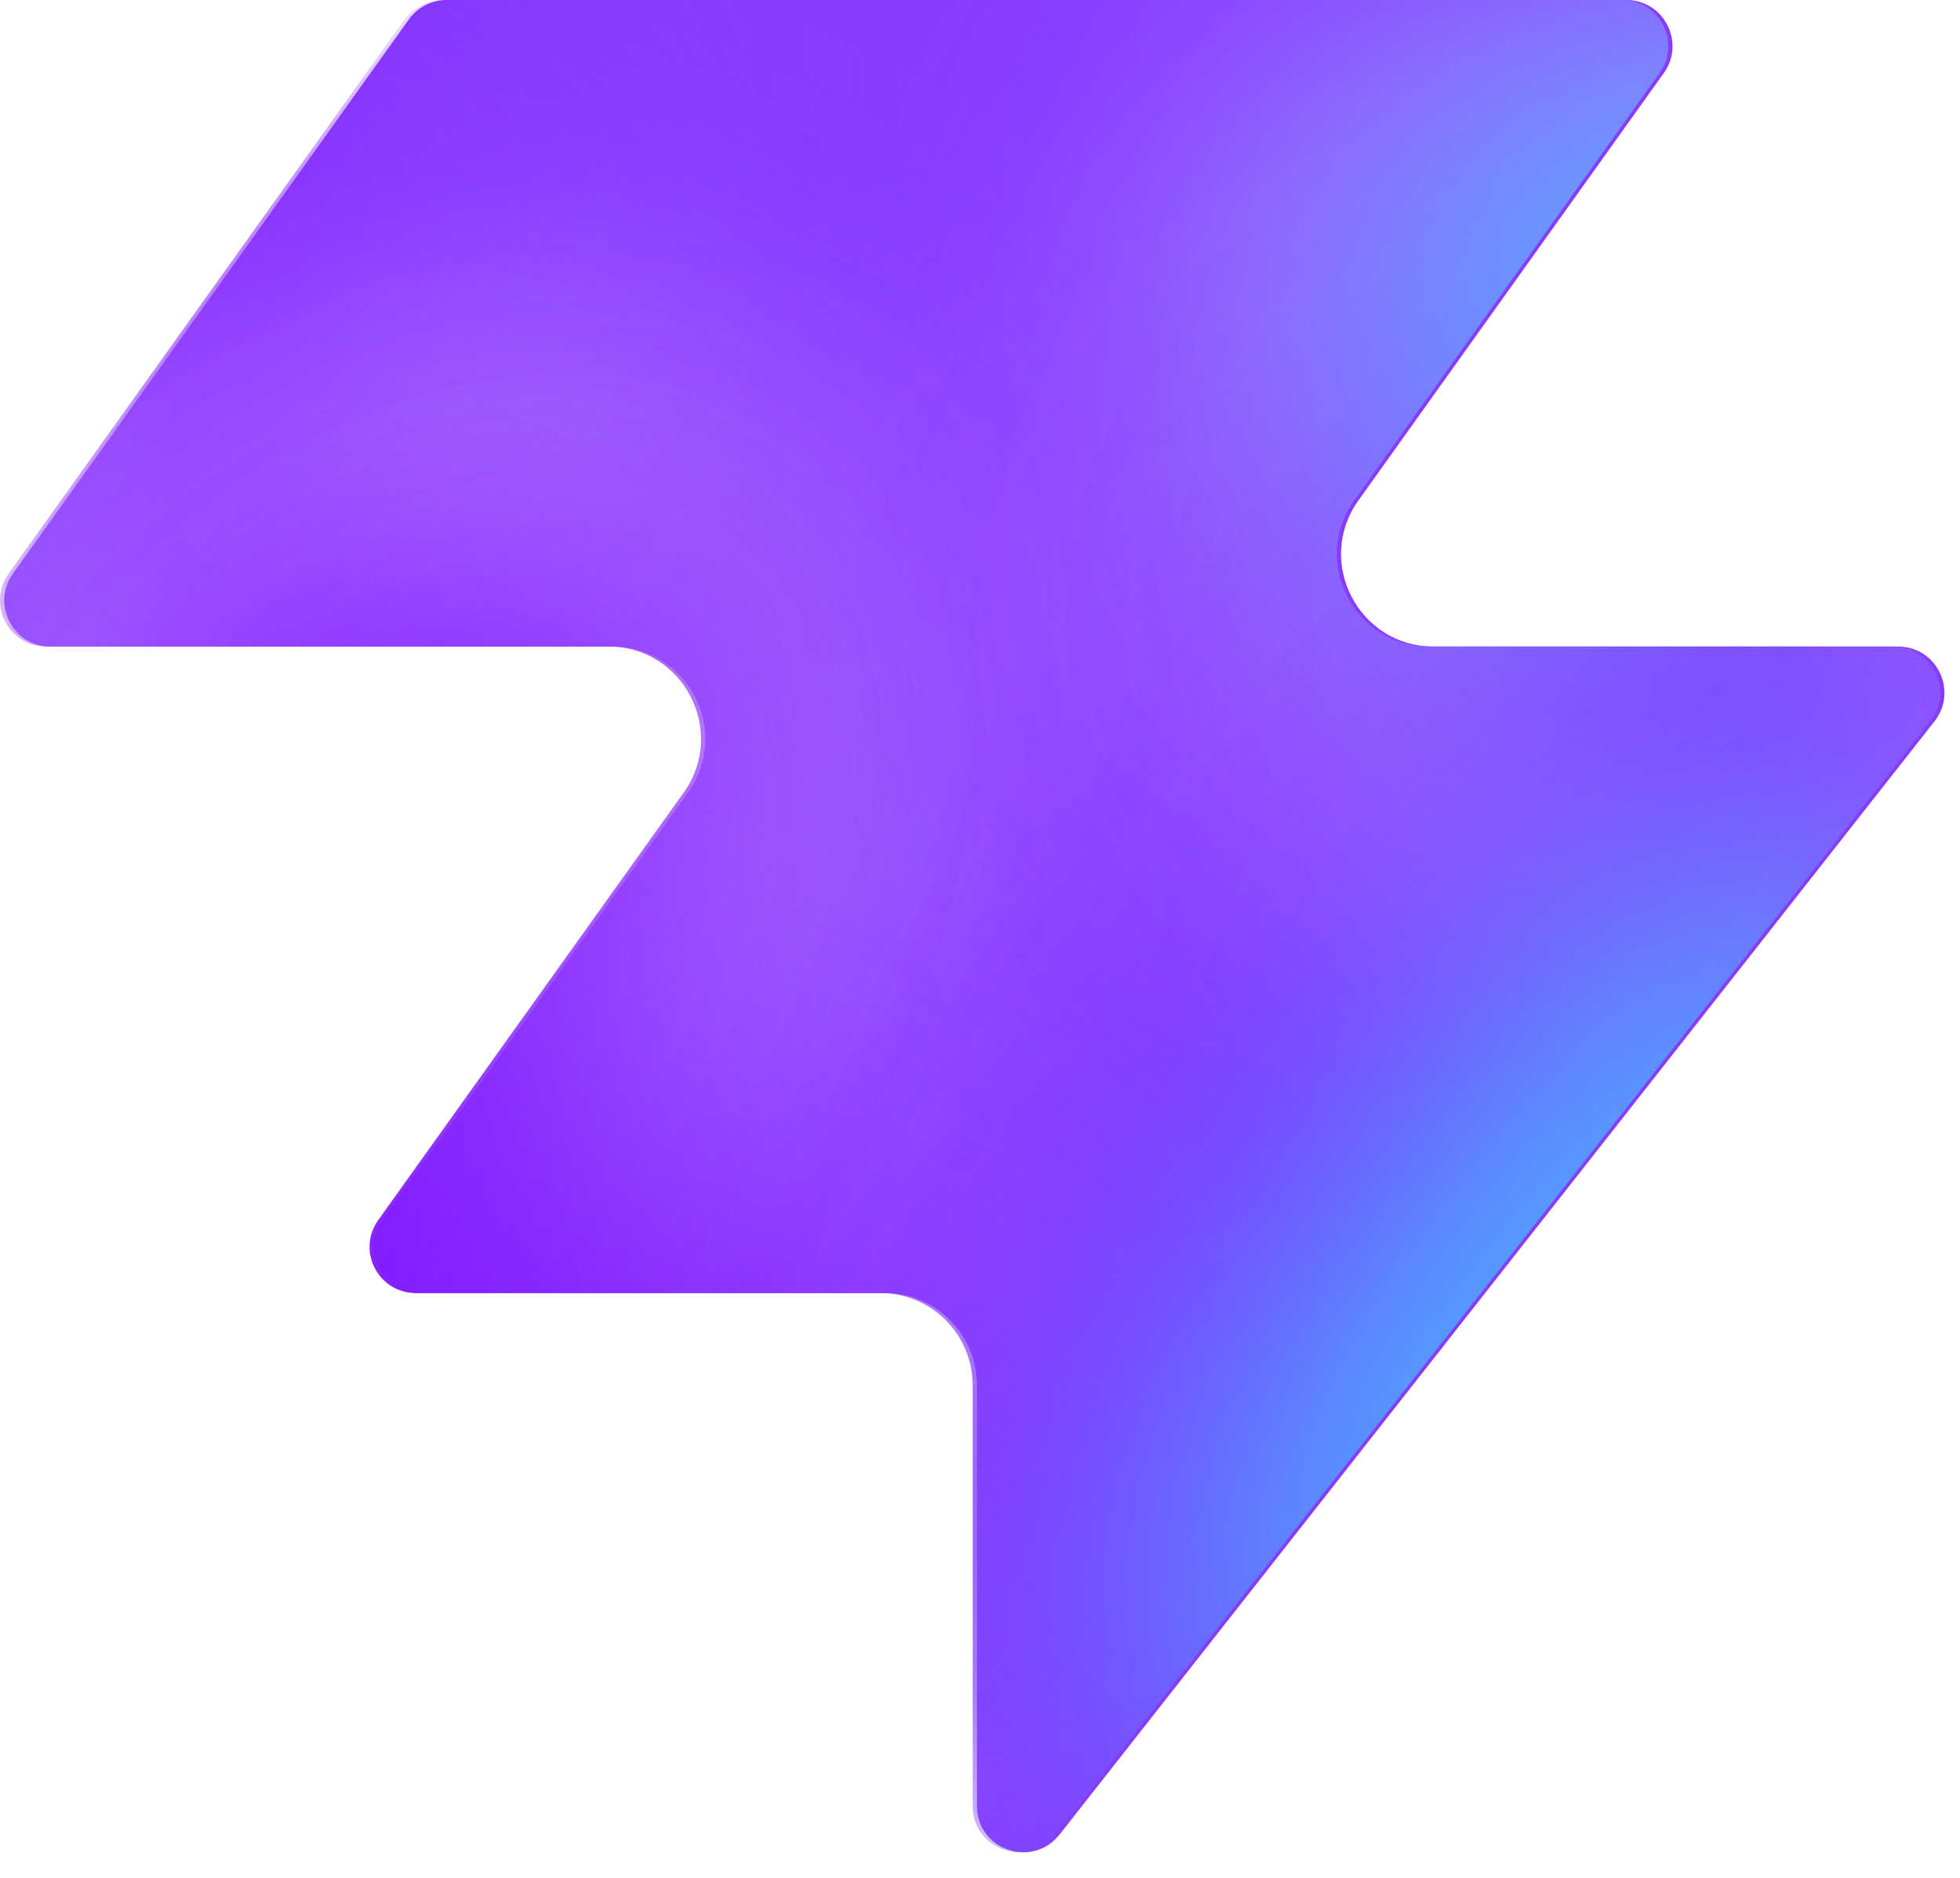
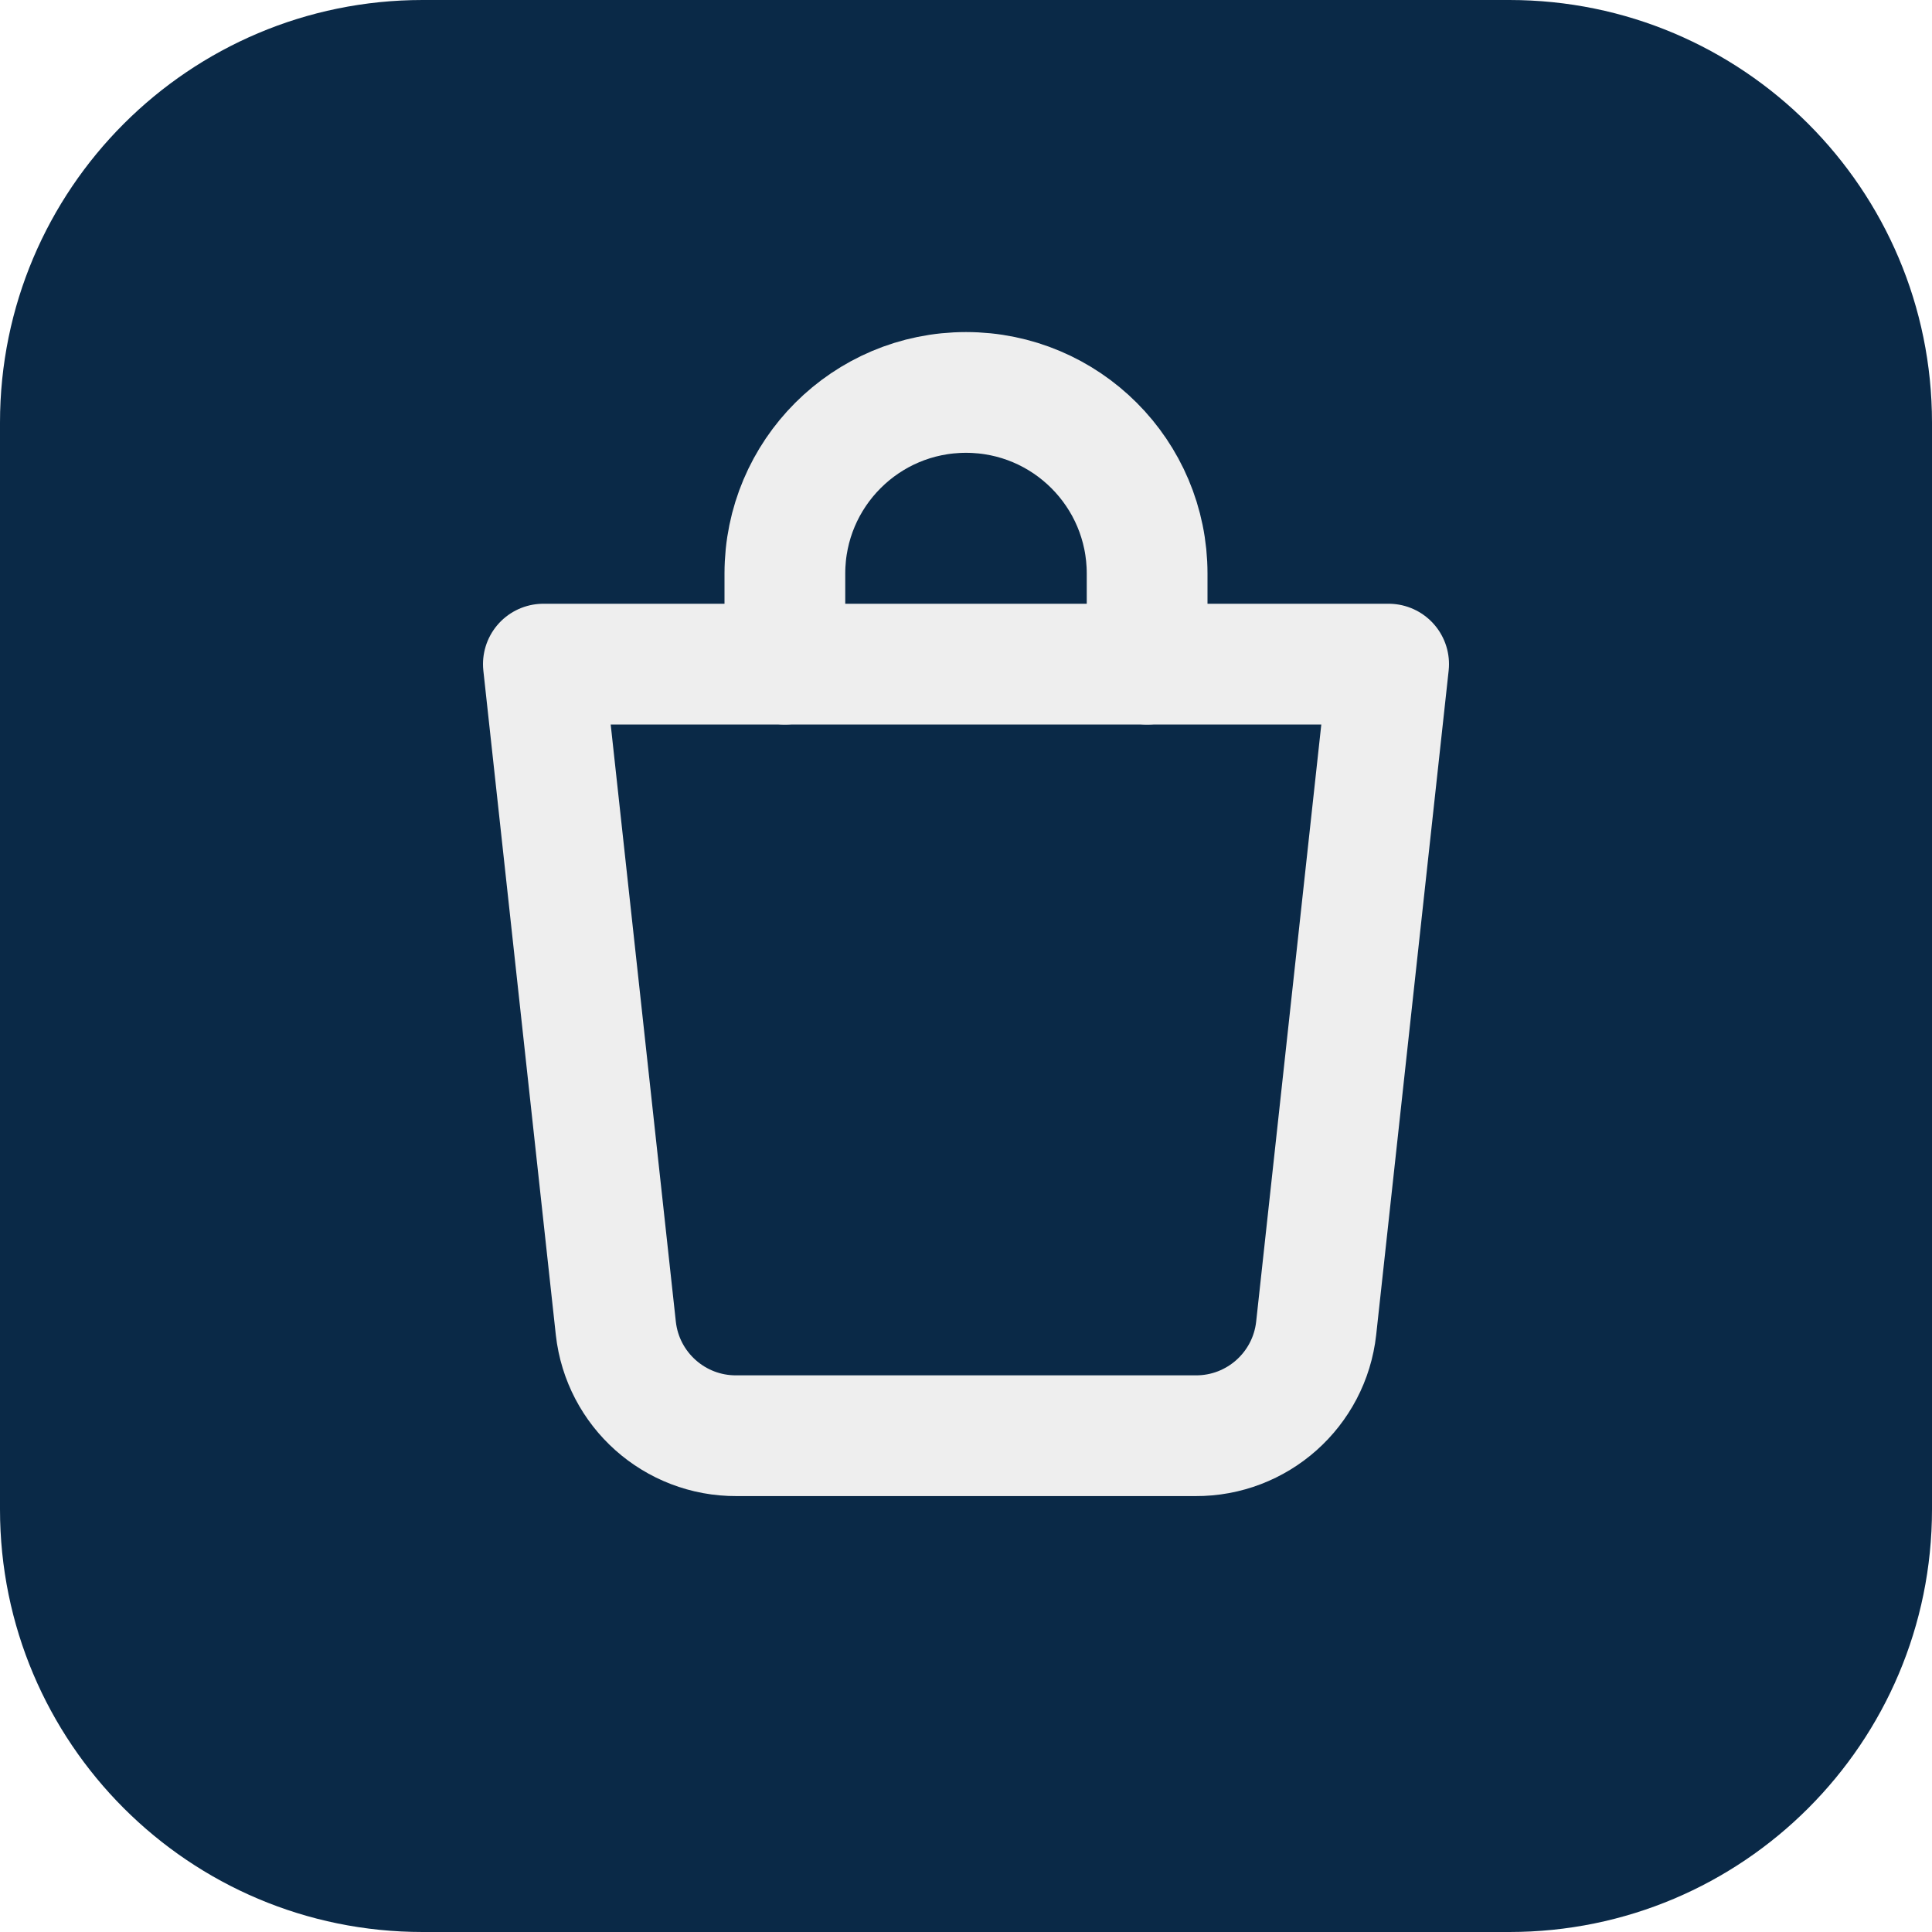
- <svg xmlns="http://www.w3.org/2000/svg" width="48" height="46" fill="none" viewBox="0 0 48 46">
-   <path fill="#863bff" d="M25.946 44.938c-.664.845-2.021.375-2.021-.698V33.937a2.26 2.26 0 0 0-2.262-2.262H10.287c-.92 0-1.456-1.04-.92-1.788l7.48-10.471c1.07-1.497 0-3.578-1.842-3.578H1.237c-.92 0-1.456-1.04-.92-1.788L10.013.474c.214-.297.556-.474.92-.474h28.894c.92 0 1.456 1.04.92 1.788l-7.48 10.471c-1.07 1.498 0 3.579 1.842 3.579h11.377c.943 0 1.473 1.088.89 1.83L25.947 44.94z" style="fill:#863bff;fill:color(display-p3 .525 .23 1);fill-opacity:1" />
-   <mask id="a" width="48" height="46" x="0" y="0" maskUnits="userSpaceOnUse" style="mask-type:alpha">
-     <path fill="#000" d="M25.842 44.938c-.664.844-2.021.375-2.021-.698V33.937a2.26 2.26 0 0 0-2.262-2.262H10.183c-.92 0-1.456-1.04-.92-1.788l7.48-10.471c1.07-1.498 0-3.579-1.842-3.579H1.133c-.92 0-1.456-1.04-.92-1.787L9.91.473c.214-.297.556-.474.92-.474h28.894c.92 0 1.456 1.04.92 1.788l-7.48 10.471c-1.07 1.498 0 3.578 1.842 3.578h11.377c.943 0 1.473 1.088.89 1.832L25.843 44.94z" style="fill:#000;fill-opacity:1" />
-   </mask>
-   <g mask="url(#a)">
-     <g filter="url(#b)">
-       <ellipse cx="5.508" cy="14.704" fill="#ede6ff" rx="5.508" ry="14.704" style="fill:#ede6ff;fill:color(display-p3 .927 .903 1);fill-opacity:1" transform="matrix(.00324 1 1 -.00324 -4.47 31.516)" />
-     </g>
-     <g filter="url(#c)">
-       <ellipse cx="10.399" cy="29.851" fill="#ede6ff" rx="10.399" ry="29.851" style="fill:#ede6ff;fill:color(display-p3 .927 .903 1);fill-opacity:1" transform="matrix(.00324 1 1 -.00324 -39.328 7.883)" />
-     </g>
-     <g filter="url(#d)">
-       <ellipse cx="5.508" cy="30.487" fill="#7e14ff" rx="5.508" ry="30.487" style="fill:#7e14ff;fill:color(display-p3 .492 .077 1);fill-opacity:1" transform="rotate(89.814 -25.913 -14.639)scale(1 -1)" />
-     </g>
-     <g filter="url(#e)">
-       <ellipse cx="5.508" cy="30.599" fill="#7e14ff" rx="5.508" ry="30.599" style="fill:#7e14ff;fill:color(display-p3 .492 .077 1);fill-opacity:1" transform="rotate(89.814 -32.644 -3.334)scale(1 -1)" />
-     </g>
-     <g filter="url(#f)">
-       <ellipse cx="5.508" cy="30.599" fill="#7e14ff" rx="5.508" ry="30.599" style="fill:#7e14ff;fill:color(display-p3 .492 .077 1);fill-opacity:1" transform="matrix(.00324 1 1 -.00324 -34.34 30.47)" />
-     </g>
-     <g filter="url(#g)">
-       <ellipse cx="14.072" cy="22.078" fill="#ede6ff" rx="14.072" ry="22.078" style="fill:#ede6ff;fill:color(display-p3 .927 .903 1);fill-opacity:1" transform="rotate(93.35 24.506 48.493)scale(-1 1)" />
-     </g>
-     <g filter="url(#h)">
-       <ellipse cx="3.47" cy="21.501" fill="#7e14ff" rx="3.47" ry="21.501" style="fill:#7e14ff;fill:color(display-p3 .492 .077 1);fill-opacity:1" transform="rotate(89.009 28.708 47.59)scale(-1 1)" />
-     </g>
-     <g filter="url(#i)">
-       <ellipse cx="3.47" cy="21.501" fill="#7e14ff" rx="3.47" ry="21.501" style="fill:#7e14ff;fill:color(display-p3 .492 .077 1);fill-opacity:1" transform="rotate(89.009 28.708 47.59)scale(-1 1)" />
-     </g>
-     <g filter="url(#j)">
-       <ellipse cx=".387" cy="8.972" fill="#7e14ff" rx="4.407" ry="29.108" style="fill:#7e14ff;fill:color(display-p3 .492 .077 1);fill-opacity:1" transform="rotate(39.51 .387 8.972)" />
-     </g>
-     <g filter="url(#k)">
-       <ellipse cx="47.523" cy="-6.092" fill="#7e14ff" rx="4.407" ry="29.108" style="fill:#7e14ff;fill:color(display-p3 .492 .077 1);fill-opacity:1" transform="rotate(37.892 47.523 -6.092)" />
-     </g>
-     <g filter="url(#l)">
-       <ellipse cx="41.412" cy="6.333" fill="#47bfff" rx="5.971" ry="9.665" style="fill:#47bfff;fill:color(display-p3 .28 .748 1);fill-opacity:1" transform="rotate(37.892 41.412 6.333)" />
-     </g>
-     <g filter="url(#m)">
-       <ellipse cx="-1.879" cy="38.332" fill="#7e14ff" rx="4.407" ry="29.108" style="fill:#7e14ff;fill:color(display-p3 .492 .077 1);fill-opacity:1" transform="rotate(37.892 -1.88 38.332)" />
-     </g>
-     <g filter="url(#n)">
-       <ellipse cx="-1.879" cy="38.332" fill="#7e14ff" rx="4.407" ry="29.108" style="fill:#7e14ff;fill:color(display-p3 .492 .077 1);fill-opacity:1" transform="rotate(37.892 -1.88 38.332)" />
-     </g>
-     <g filter="url(#o)">
-       <ellipse cx="35.651" cy="29.907" fill="#7e14ff" rx="4.407" ry="29.108" style="fill:#7e14ff;fill:color(display-p3 .492 .077 1);fill-opacity:1" transform="rotate(37.892 35.651 29.907)" />
-     </g>
-     <g filter="url(#p)">
-       <ellipse cx="38.418" cy="32.4" fill="#47bfff" rx="5.971" ry="15.297" style="fill:#47bfff;fill:color(display-p3 .28 .748 1);fill-opacity:1" transform="rotate(37.892 38.418 32.4)" />
-     </g>
-   </g>
-   <defs>
-     <filter id="b" width="60.045" height="41.654" x="-19.77" y="16.149" color-interpolation-filters="sRGB" filterUnits="userSpaceOnUse">
-       <feFlood flood-opacity="0" result="BackgroundImageFix" />
-       <feBlend in="SourceGraphic" in2="BackgroundImageFix" result="shape" />
-       <feGaussianBlur result="effect1_foregroundBlur_2002_17158" stdDeviation="7.659" />
-     </filter>
-     <filter id="c" width="90.34" height="51.437" x="-54.613" y="-7.533" color-interpolation-filters="sRGB" filterUnits="userSpaceOnUse">
-       <feFlood flood-opacity="0" result="BackgroundImageFix" />
-       <feBlend in="SourceGraphic" in2="BackgroundImageFix" result="shape" />
-       <feGaussianBlur result="effect1_foregroundBlur_2002_17158" stdDeviation="7.659" />
-     </filter>
-     <filter id="d" width="79.355" height="29.4" x="-49.64" y="2.03" color-interpolation-filters="sRGB" filterUnits="userSpaceOnUse">
-       <feFlood flood-opacity="0" result="BackgroundImageFix" />
-       <feBlend in="SourceGraphic" in2="BackgroundImageFix" result="shape" />
-       <feGaussianBlur result="effect1_foregroundBlur_2002_17158" stdDeviation="4.596" />
-     </filter>
-     <filter id="e" width="79.579" height="29.4" x="-45.045" y="20.029" color-interpolation-filters="sRGB" filterUnits="userSpaceOnUse">
-       <feFlood flood-opacity="0" result="BackgroundImageFix" />
-       <feBlend in="SourceGraphic" in2="BackgroundImageFix" result="shape" />
-       <feGaussianBlur result="effect1_foregroundBlur_2002_17158" stdDeviation="4.596" />
-     </filter>
-     <filter id="f" width="79.579" height="29.4" x="-43.513" y="21.178" color-interpolation-filters="sRGB" filterUnits="userSpaceOnUse">
-       <feFlood flood-opacity="0" result="BackgroundImageFix" />
-       <feBlend in="SourceGraphic" in2="BackgroundImageFix" result="shape" />
-       <feGaussianBlur result="effect1_foregroundBlur_2002_17158" stdDeviation="4.596" />
-     </filter>
-     <filter id="g" width="74.749" height="58.852" x="15.756" y="-17.901" color-interpolation-filters="sRGB" filterUnits="userSpaceOnUse">
-       <feFlood flood-opacity="0" result="BackgroundImageFix" />
-       <feBlend in="SourceGraphic" in2="BackgroundImageFix" result="shape" />
-       <feGaussianBlur result="effect1_foregroundBlur_2002_17158" stdDeviation="7.659" />
-     </filter>
-     <filter id="h" width="61.377" height="25.362" x="23.548" y="2.284" color-interpolation-filters="sRGB" filterUnits="userSpaceOnUse">
-       <feFlood flood-opacity="0" result="BackgroundImageFix" />
-       <feBlend in="SourceGraphic" in2="BackgroundImageFix" result="shape" />
-       <feGaussianBlur result="effect1_foregroundBlur_2002_17158" stdDeviation="4.596" />
-     </filter>
-     <filter id="i" width="61.377" height="25.362" x="23.548" y="2.284" color-interpolation-filters="sRGB" filterUnits="userSpaceOnUse">
-       <feFlood flood-opacity="0" result="BackgroundImageFix" />
-       <feBlend in="SourceGraphic" in2="BackgroundImageFix" result="shape" />
-       <feGaussianBlur result="effect1_foregroundBlur_2002_17158" stdDeviation="4.596" />
-     </filter>
-     <filter id="j" width="56.045" height="63.649" x="-27.636" y="-22.853" color-interpolation-filters="sRGB" filterUnits="userSpaceOnUse">
-       <feFlood flood-opacity="0" result="BackgroundImageFix" />
-       <feBlend in="SourceGraphic" in2="BackgroundImageFix" result="shape" />
-       <feGaussianBlur result="effect1_foregroundBlur_2002_17158" stdDeviation="4.596" />
-     </filter>
-     <filter id="k" width="54.814" height="64.646" x="20.116" y="-38.415" color-interpolation-filters="sRGB" filterUnits="userSpaceOnUse">
-       <feFlood flood-opacity="0" result="BackgroundImageFix" />
-       <feBlend in="SourceGraphic" in2="BackgroundImageFix" result="shape" />
-       <feGaussianBlur result="effect1_foregroundBlur_2002_17158" stdDeviation="4.596" />
-     </filter>
-     <filter id="l" width="33.541" height="35.313" x="24.641" y="-11.323" color-interpolation-filters="sRGB" filterUnits="userSpaceOnUse">
-       <feFlood flood-opacity="0" result="BackgroundImageFix" />
-       <feBlend in="SourceGraphic" in2="BackgroundImageFix" result="shape" />
-       <feGaussianBlur result="effect1_foregroundBlur_2002_17158" stdDeviation="4.596" />
-     </filter>
-     <filter id="m" width="54.814" height="64.646" x="-29.286" y="6.009" color-interpolation-filters="sRGB" filterUnits="userSpaceOnUse">
-       <feFlood flood-opacity="0" result="BackgroundImageFix" />
-       <feBlend in="SourceGraphic" in2="BackgroundImageFix" result="shape" />
-       <feGaussianBlur result="effect1_foregroundBlur_2002_17158" stdDeviation="4.596" />
-     </filter>
-     <filter id="n" width="54.814" height="64.646" x="-29.286" y="6.009" color-interpolation-filters="sRGB" filterUnits="userSpaceOnUse">
-       <feFlood flood-opacity="0" result="BackgroundImageFix" />
-       <feBlend in="SourceGraphic" in2="BackgroundImageFix" result="shape" />
-       <feGaussianBlur result="effect1_foregroundBlur_2002_17158" stdDeviation="4.596" />
-     </filter>
-     <filter id="o" width="54.814" height="64.646" x="8.244" y="-2.416" color-interpolation-filters="sRGB" filterUnits="userSpaceOnUse">
-       <feFlood flood-opacity="0" result="BackgroundImageFix" />
-       <feBlend in="SourceGraphic" in2="BackgroundImageFix" result="shape" />
-       <feGaussianBlur result="effect1_foregroundBlur_2002_17158" stdDeviation="4.596" />
-     </filter>
-     <filter id="p" width="39.409" height="43.623" x="18.713" y="10.588" color-interpolation-filters="sRGB" filterUnits="userSpaceOnUse">
-       <feFlood flood-opacity="0" result="BackgroundImageFix" />
-       <feBlend in="SourceGraphic" in2="BackgroundImageFix" result="shape" />
-       <feGaussianBlur result="effect1_foregroundBlur_2002_17158" stdDeviation="4.596" />
-     </filter>
-   </defs>
+ <svg xmlns="http://www.w3.org/2000/svg" viewBox="0 0 32 32">
+   <rect width="32" height="32" rx="7" fill="#0A2947" />
+   <path d="M9 11h14l-1.2 11a2 2 0 0 1-2 1.78H12.2a2 2 0 0 1-2-1.78L9 11Z" fill="none" stroke="#EEEEEE" stroke-width="2" stroke-linejoin="round" />
+   <path d="M13 11V9.5a3 3 0 0 1 6 0V11" fill="none" stroke="#EEEEEE" stroke-width="2" stroke-linecap="round" />
</svg>
